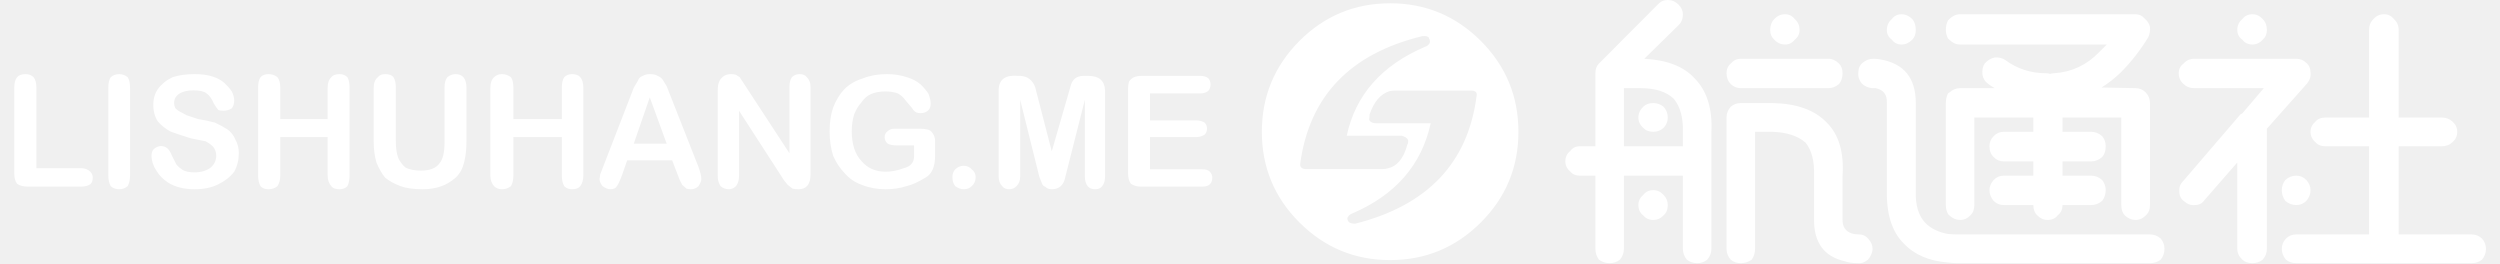
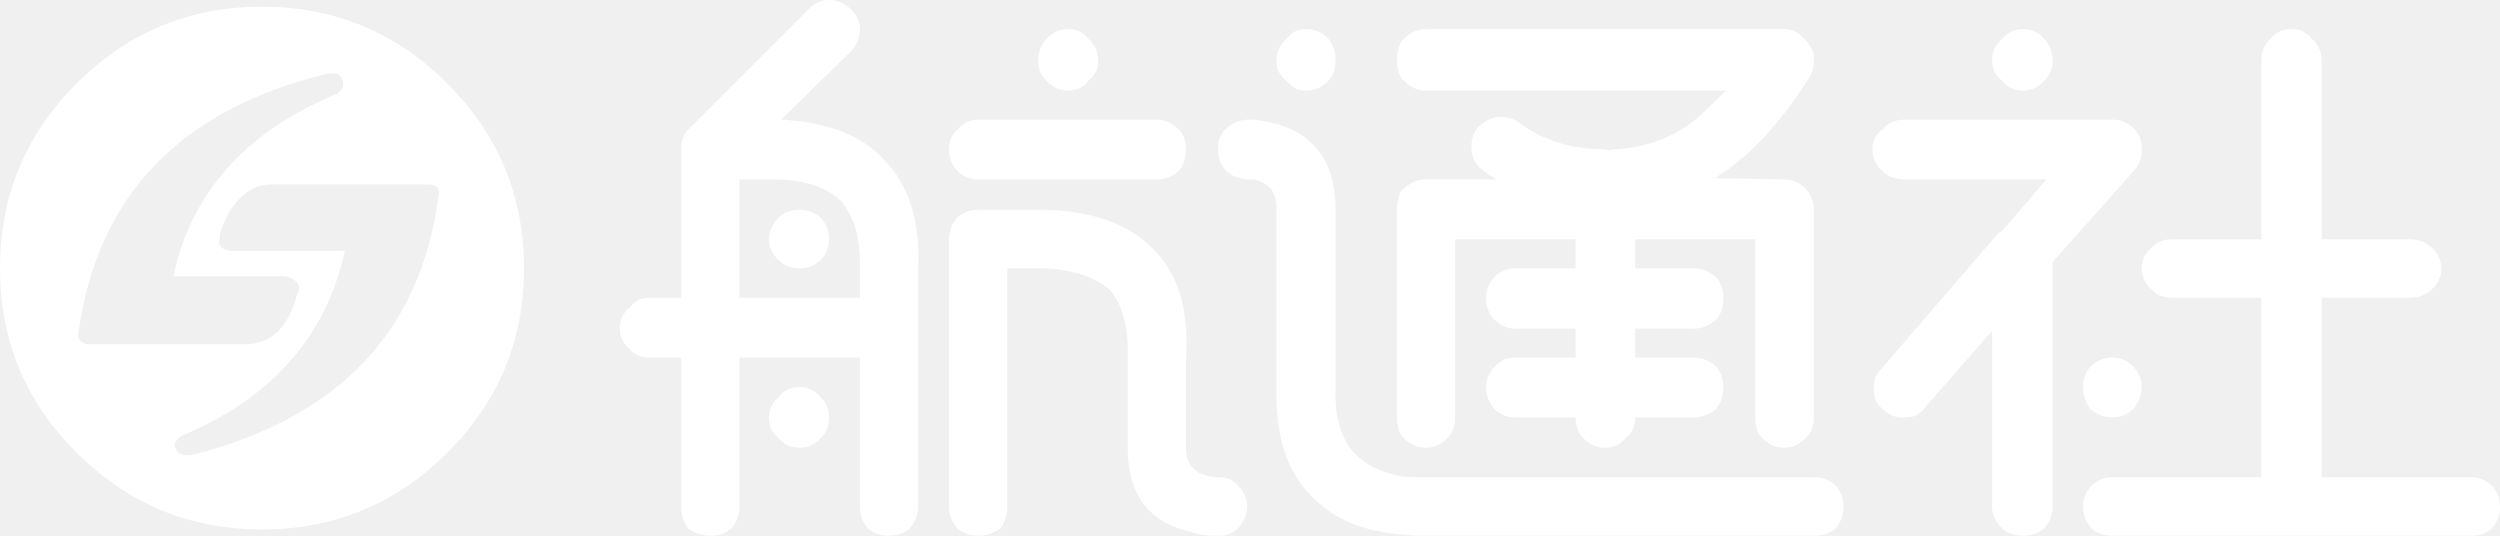
- <svg xmlns="http://www.w3.org/2000/svg" version="1.1" preserveAspectRatio="none" x="0px" y="0px" width="570px" height="60px" viewBox="0 0 570 60">
+ <svg xmlns="http://www.w3.org/2000/svg" version="1.1" preserveAspectRatio="none" x="0px" y="0px" width="280px" height="60px" viewBox="0 0 280 60">
  <defs />
  <g id="___1">
-     <g transform="matrix( 1, 0, 0, 1, 0,0) ">
+     <g transform="matrix( 1.00322, 0, 0, 1, 0,0) ">
      <g>
        <g>
-           <path fill="#FFFFFF" stroke="none" d=" M 7.65 17.6 Q 6.95 16.9 5.85 16.9 4.5 16.9 3.9 17.6 3.25 18.4 3.25 20 L 3.25 39.45 Q 3.25 41.1 3.9 41.9 4.75 42.55 6.4 42.55 L 18.55 42.55 Q 19.75 42.55 20.6 42 21.15 41.5 21.15 40.5 21.15 39.75 20.6 39.15 19.75 38.35 18.55 38.35 L 8.3 38.35 8.3 20 Q 8.3 18.4 7.65 17.6 M 29.1 17.6 Q 28.25 16.9 27.15 16.9 26.05 16.9 25.25 17.6 24.7 18.4 24.7 20 L 24.7 40 Q 24.7 41.5 25.25 42.45 26.05 43.15 27.15 43.15 28.25 43.15 29.1 42.45 29.65 41.5 29.65 40 L 29.65 20 Q 29.65 18.4 29.1 17.6 M 47.1 21.3 Q 48.05 21.95 48.75 23.6 49.3 24.55 49.8 25.1 50.25 25.25 50.95 25.25 52 25.25 52.85 24.7 53.4 24 53.4 22.9 53.4 21.95 52.85 20.85 52.3 20 51.2 18.95 50.1 17.95 48.45 17.45 46.85 16.9 44.35 16.9 41.5 16.9 39.35 17.6 37.3 18.55 36 20.3 34.95 21.85 34.95 23.85 34.95 26.15 36 27.7 37.15 29.05 38.9 30 40.8 30.7 43.55 31.55 L 46.85 32.2 Q 47.9 32.75 48.6 33.45 49.3 34.35 49.3 35.5 49.3 37.1 48.05 38.2 46.55 39.3 44.35 39.3 42.6 39.3 41.65 38.75 40.8 38.2 40.25 37.55 39.7 36.55 39.2 35.5 38.75 34.35 38.2 33.85 37.55 33.3 36.7 33.3 35.9 33.3 35.1 33.95 34.55 34.5 34.55 35.5 34.55 37.25 35.65 38.9 36.6 40.5 38.35 41.65 40.8 43.15 44.35 43.15 47.55 43.15 49.8 42 52 40.95 53.4 39.15 54.45 37.25 54.45 34.95 54.45 33.15 53.65 31.8 53.1 30.4 51.85 29.5 50.8 28.8 49 27.95 47.1 27.45 45.2 27.15 L 42.6 26.3 41.4 25.65 Q 40.55 25.25 40 24.7 39.7 24.1 39.7 23.45 39.7 22.2 40.8 21.4 42.05 20.6 44.1 20.6 46.25 20.6 47.1 21.3 M 63.9 20 Q 63.9 18.4 63.25 17.6 62.4 16.9 61.2 16.9 60.05 16.9 59.4 17.6 58.85 18.4 58.85 20 L 58.85 40 Q 58.85 41.5 59.4 42.45 60.05 43.15 61.2 43.15 62.4 43.15 63.25 42.45 63.9 41.5 63.9 40 L 63.9 31.25 74.7 31.25 74.7 40 Q 74.7 41.5 75.55 42.45 76.05 43.15 77.45 43.15 78.5 43.15 79.2 42.45 79.7 41.5 79.7 40 L 79.7 20 Q 79.7 18.4 79.2 17.6 78.5 16.9 77.45 16.9 76.05 16.9 75.55 17.6 74.7 18.4 74.7 20 L 74.7 27.15 63.9 27.15 63.9 20 M 106.35 20 Q 106.35 18.4 105.65 17.6 105 16.9 103.9 16.9 102.85 16.9 102 17.6 101.35 18.4 101.35 20 L 101.35 32.6 Q 101.35 35.9 100.2 37.25 99 38.9 96 38.9 93.8 38.9 92.45 38.2 91.35 37.25 90.8 36 90.25 34.5 90.25 32.3 L 90.25 20 Q 90.25 18.4 89.7 17.6 89.2 16.9 87.8 16.9 86.7 16.9 86.15 17.6 85.2 18.4 85.2 20 L 85.2 32.2 Q 85.2 34.95 85.85 37.1 86.7 39.15 87.8 40.5 89.2 41.65 91.35 42.45 93.3 43.15 96.4 43.15 98.75 43.15 100.65 42.45 102.25 41.9 103.9 40.5 105.3 39.15 105.8 37.1 106.35 35.05 106.35 32.2 L 106.35 20 M 133 20 Q 133 18.4 132.3 17.6 131.75 16.9 130.4 16.9 129.35 16.9 128.65 17.6 128.1 18.4 128.1 20 L 128.1 27.15 117.05 27.15 117.05 20 Q 117.05 18.4 116.5 17.6 115.55 16.9 114.45 16.9 113.35 16.9 112.65 17.6 111.8 18.4 111.8 20 L 111.8 40 Q 111.8 41.5 112.65 42.45 113.35 43.15 114.45 43.15 115.55 43.15 116.5 42.45 117.05 41.5 117.05 40 L 117.05 31.25 128.1 31.25 128.1 40 Q 128.1 41.5 128.65 42.45 129.35 43.15 130.4 43.15 131.75 43.15 132.3 42.45 133 41.5 133 40 L 133 20 M 152 19.65 L 151.05 18.1 Q 150.65 17.6 149.95 17.3 149.4 16.9 148.15 16.9 147.25 16.9 146.55 17.3 145.7 17.6 145.45 18.4 L 144.5 20 136.85 39.75 136.7 40.8 Q 136.7 41.65 137.4 42.45 138.35 43.15 139.15 43.15 140.25 43.15 140.65 42.45 141.2 41.65 141.85 39.85 L 143 36.55 153.25 36.55 155 41.1 155.55 42.15 Q 155.95 42.55 156.5 43 156.9 43.15 157.5 43.15 158.55 43.15 159.25 42.45 159.9 41.5 159.9 40.8 159.9 39.85 159.25 38.05 L 152 19.65 M 152 32.75 L 144.5 32.75 148.15 22.2 152 32.75 M 183.95 17.6 Q 183.45 16.9 182.3 16.9 181.25 16.9 180.55 17.6 180 18.4 180 19.8 L 180 34.95 168.65 17.6 167.8 17.05 Q 167.3 16.9 166.75 16.9 165.75 16.9 165.1 17.3 164.3 17.85 164 18.55 163.65 19.25 163.65 20.6 L 163.65 40.25 Q 163.65 41.5 164.3 42.45 165.1 43.15 166.2 43.15 167.05 43.15 167.8 42.45 168.5 41.5 168.5 40.25 L 168.5 25.25 178.75 41.1 179.6 42.15 Q 180.1 42.55 180.7 43 181.25 43.15 182.05 43.15 184.8 43.15 184.8 39.75 L 184.8 19.8 Q 184.8 18.4 183.95 17.6 M 219.7 37.8 Q 218.65 37.8 217.8 38.6 217.15 39.3 217.15 40.4 217.15 41.65 217.8 42.45 218.8 43.15 219.7 43.15 220.85 43.15 221.55 42.45 222.45 41.65 222.45 40.4 222.45 39.3 221.55 38.6 220.85 37.8 219.7 37.8 M 209.9 19.25 Q 208.55 18.1 206.75 17.6 204.7 16.9 202.25 16.9 199.15 16.9 196.8 17.85 194.2 18.65 192.55 20.3 190.95 21.95 189.95 24.55 189.15 26.85 189.15 30 189.15 32.9 189.95 35.5 190.95 37.8 192.55 39.45 194.2 41.35 196.5 42.15 199 43.15 201.95 43.15 204.45 43.15 206.65 42.45 208.55 42 211 40.5 213.2 39.3 213.2 35.5 L 213.2 32.2 Q 213.2 31.1 212.65 30.4 212.2 29.6 211.3 29.5 210.75 29.35 209.65 29.35 L 203.9 29.35 Q 202.95 29.35 202.4 29.9 201.7 30.4 201.7 31.25 201.7 32.2 202.4 32.75 203.1 33.15 204.45 33.15 L 208.4 33.15 208.4 35.9 Q 208.25 37.8 206.05 38.35 203.9 39.15 201.95 39.15 198.45 39.15 196.4 36.7 194.2 34.35 194.2 29.9 194.2 27.85 194.75 26.05 195.45 24.4 196.4 23.35 197.35 21.95 198.7 21.4 200.05 20.85 201.85 20.85 203.5 20.85 204.7 21.3 205.7 21.85 206.35 22.75 L 208 24.7 Q 208.25 25.25 208.95 25.65 209.4 25.8 209.9 25.8 211 25.8 211.7 25.1 212.2 24.55 212.2 23.6 212.2 22.75 211.7 21.4 211 20.3 209.9 19.25 M 251.95 20.6 Q 251.8 17.3 248.15 17.3 L 247.05 17.3 Q 244.6 17.3 244.05 19.8 L 239.8 34.5 236 19.8 Q 235.05 17.45 232.7 17.3 L 232.15 17.3 Q 227.9 16.9 227.7 20.3 L 227.7 40.25 Q 227.7 41.65 228.5 42.45 229.05 43.15 230.1 43.15 231.1 43.15 231.75 42.45 232.6 41.65 232.6 40.25 L 232.6 22.75 236.95 40.25 237.5 41.65 Q 237.75 42.45 238.3 42.55 238.85 43.15 239.8 43.15 241.05 43.15 241.85 42.45 242.4 41.9 242.7 41.1 L 247.35 22.75 247.35 40.25 Q 247.35 41.65 248 42.45 248.55 43.15 249.7 43.15 250.75 43.15 251.3 42.45 251.95 41.65 251.95 40.25 L 251.95 20.6 M 276 19.25 Q 276 18.4 275.5 17.85 274.8 17.3 273.7 17.3 L 260.15 17.3 Q 259.35 17.3 258.55 17.6 257.85 17.95 257.45 18.55 257.2 19.25 257.2 20.3 L 257.2 39.45 Q 257.2 41.1 257.85 41.9 258.8 42.55 260.15 42.55 L 274.1 42.55 Q 275.35 42.55 275.85 42 276.4 41.5 276.4 40.5 276.4 39.75 275.85 39.15 275.35 38.6 274.1 38.6 L 262.2 38.6 262.2 31.25 272.75 31.25 Q 273.8 31.25 274.65 30.7 275.2 30.15 275.2 29.35 275.2 28.5 274.65 27.95 273.8 27.45 272.75 27.45 L 262.2 27.45 262.2 21.3 273.7 21.3 Q 274.8 21.3 275.5 20.7 276 20.15 276 19.25 M 379.3 44.45 Q 378.3 43.35 376.95 43.35 375.5 43.35 374.65 44.45 373.55 45.4 373.55 46.75 373.55 48.25 374.65 49.1 375.5 50.15 376.95 50.15 378.3 50.15 379.3 49.1 380.25 48.25 380.25 46.75 380.25 45.4 379.3 44.45 M 382.7 5.75 Q 383.7 4.8 383.7 3.25 383.7 2.05 382.7 1.05 381.65 0 380.25 0 378.9 0 377.95 1.05 L 364.55 14.5 Q 363.75 15.3 363.75 16.7 L 363.75 33.35 360.15 33.35 Q 358.8 33.35 358 34.45 356.9 35.3 356.9 36.8 356.9 38.15 358 39.1 358.8 40.05 360.15 40.05 L 363.75 40.05 363.75 56.75 Q 363.75 58.1 364.55 59.2 365.65 60 367 60 368.35 60 369.35 59.2 370.25 58.1 370.25 56.75 L 370.25 40.05 383.7 40.05 383.7 56.75 Q 383.7 58.1 384.6 59.2 385.6 60 386.95 60 388.3 60 389.25 59.2 390.2 58.1 390.2 56.75 L 390.2 30.2 Q 390.6 22.15 386.4 17.9 382.7 13.8 374.9 13.4 L 382.7 5.75 M 373.55 20.1 Q 373.85 20.1 374 20.1 379.15 20.1 381.65 22.55 383.8 25.2 383.7 29.95 L 383.7 33.35 370.25 33.35 370.25 20.1 373.55 20.1 M 379.3 24.35 Q 378.3 23.5 376.95 23.5 375.5 23.5 374.65 24.35 373.55 25.4 373.55 26.8 373.55 28.15 374.65 29.15 375.5 30.05 376.95 30.05 378.3 30.05 379.3 29.15 380.25 28.15 380.25 26.8 380.25 25.4 379.3 24.35 M 420.1 40.2 Q 420.65 32 416.45 27.9 412.35 23.65 404.15 23.5 L 404.05 23.5 Q 403.9 23.5 403.6 23.5 L 396.9 23.5 Q 395.55 23.5 394.6 24.35 393.65 25.4 393.65 26.8 L 393.65 56.75 Q 393.65 58.1 394.6 59.2 395.55 60 396.9 60 398.25 60 399.4 59.2 400.15 58.1 400.15 56.75 L 400.15 30.05 403.6 30.05 Q 403.9 30.05 404.05 30.05 409.05 30.2 411.7 32.55 413.75 35.15 413.6 39.9 L 413.6 50.15 Q 413.6 57.95 420.55 59.55 421.8 60 423.55 60 424.75 60.15 425.9 59.2 426.8 58.2 426.95 56.85 426.95 55.5 426.05 54.55 425.2 53.45 423.85 53.45 422.85 53.45 422.15 53.2 420.1 52.5 420.1 50.15 L 420.1 40.2 M 419.3 14.5 Q 418.2 13.4 416.85 13.4 L 396.9 13.4 Q 395.55 13.4 394.6 14.5 393.65 15.3 393.65 16.7 393.65 18.2 394.6 19.15 395.55 20.1 396.9 20.1 L 416.85 20.1 Q 418.2 20.1 419.3 19.15 420.1 18.2 420.1 16.7 420.1 15.3 419.3 14.5 M 409.2 9.05 Q 410.3 8.2 410.3 6.85 410.3 5.3 409.2 4.35 408.35 3.25 407 3.25 405.55 3.25 404.55 4.35 403.6 5.3 403.6 6.85 403.6 8.2 404.55 9.05 405.55 10.15 407 10.15 408.35 10.15 409.2 9.05 M 436.8 6.85 Q 436.8 5.3 436 4.35 434.9 3.25 433.55 3.25 432.15 3.25 431.35 4.35 430.2 5.3 430.2 6.85 430.2 8.2 431.35 9.05 432.15 10.15 433.55 10.15 434.9 10.15 436 9.05 436.8 8.2 436.8 6.85 M 492.65 54.4 Q 491.6 53.45 490.2 53.45 L 446.9 53.45 Q 446.75 53.45 446.35 53.45 445.25 53.45 444.15 53.35 440.9 52.75 439 50.85 436.65 48.4 436.8 43.6 L 436.8 23.5 Q 436.8 14.95 428.75 13.55 427.95 13.4 427.1 13.4 425.75 13.4 424.65 14.35 423.7 15.15 423.7 16.55 423.55 17.9 424.5 19.05 425.45 19.95 426.8 20.1 427.25 20.1 427.65 20.1 430.35 20.65 430.2 23.5 L 430.2 43.2 Q 430 51.5 434.05 55.5 437.65 59.35 444.15 59.85 445.25 60 446.35 60 446.75 60 446.9 60 L 490.2 60 Q 491.6 60 492.65 59.2 493.5 58.1 493.5 56.75 493.5 55.4 492.65 54.4 M 525.85 41.05 Q 524.9 40.05 523.55 40.05 522.15 40.05 521.05 41.05 520.25 42.1 520.25 43.35 520.25 44.7 521.05 45.8 522.15 46.75 523.55 46.75 524.9 46.75 525.85 45.8 526.8 44.7 526.8 43.35 526.8 42.1 525.85 41.05 M 489.8 8.5 Q 490.3 7.4 490.2 6.15 489.95 5.05 488.95 4.2 488.15 3.25 486.9 3.25 L 446.9 3.25 Q 445.55 3.25 444.45 4.35 444.3 4.5 444.15 4.65 443.65 5.6 443.65 6.85 443.65 7.8 444.15 8.8 444.3 8.9 444.45 9.05 445.55 10.15 446.9 10.15 L 480.35 10.15 Q 479.55 10.95 478.6 11.9 474.35 16.3 468.35 16.7 467.8 16.7 467.4 16.85 467 16.7 466.55 16.7 461.25 16.7 457.15 13.65 456.15 13 454.8 13.1 453.45 13.4 452.5 14.5 451.85 15.45 452 17 452.2 18.35 453.35 19.15 454.05 19.7 454.8 20.1 L 446.9 20.1 Q 445.55 20.1 444.45 21.1 444.3 21.2 444.15 21.3 443.65 22.3 443.65 23.5 L 443.65 46.75 Q 443.65 47.85 444.15 48.8 444.3 48.95 444.45 49.1 445.55 50.15 446.9 50.15 448.25 50.15 449.25 49.1 450.15 48.25 450.15 46.75 L 450.15 26.8 463.6 26.8 463.6 30.05 456.85 30.05 Q 455.5 30.05 454.55 31.05 453.6 32 453.6 33.35 453.6 34.9 454.55 35.8 455.5 36.8 456.85 36.8 L 463.6 36.8 463.6 40.05 456.85 40.05 Q 455.5 40.05 454.55 41.05 453.6 42.1 453.6 43.35 453.6 44.7 454.55 45.8 455.5 46.75 456.85 46.75 L 463.6 46.75 Q 463.6 48.25 464.5 49.1 465.5 50.15 466.85 50.15 468.35 50.15 469.15 49.1 470.25 48.25 470.25 46.75 L 476.8 46.75 Q 478.15 46.75 479.3 45.8 480.1 44.7 480.1 43.35 480.1 42.1 479.3 41.05 478.15 40.05 476.8 40.05 L 470.25 40.05 470.25 36.8 476.8 36.8 Q 478.15 36.8 479.3 35.8 480.1 34.9 480.1 33.35 480.1 32 479.3 31.05 478.15 30.05 476.8 30.05 L 470.25 30.05 470.25 26.8 483.65 26.8 483.65 46.75 Q 483.65 48.25 484.45 49.1 485.55 50.15 486.9 50.15 488.25 50.15 489.25 49.1 490.2 48.25 490.2 46.75 L 490.2 23.5 Q 490.2 22.15 489.25 21.1 488.25 20.1 486.9 20.1 L 479.15 19.95 Q 481.35 18.6 483.5 16.55 487.05 13 489.8 8.5 M 525.85 14.35 Q 524.9 13.4 523.55 13.4 L 500.3 13.4 Q 498.8 13.4 497.85 14.5 496.75 15.3 496.75 16.7 496.75 18.2 497.85 19.15 498.8 20.1 500.3 20.1 L 516.15 20.1 511.25 25.85 Q 511.1 25.95 510.8 26.1 L 497.75 41.3 Q 496.75 42.25 496.9 43.75 496.9 45.15 498 45.9 499.1 46.9 500.45 46.75 501.85 46.75 502.6 45.65 L 510.1 37.05 510.1 56.75 Q 510.1 58.1 511.25 59.2 512.1 60 513.55 60 514.9 60 515.9 59.2 516.85 58.1 516.85 56.75 L 516.85 29.35 526 19.05 Q 526.95 17.9 526.8 16.55 526.8 15.15 525.85 14.35 M 515.9 4.35 Q 514.9 3.25 513.55 3.25 512.1 3.25 511.25 4.35 510.1 5.3 510.1 6.85 510.1 8.2 511.25 9.05 512.1 10.15 513.55 10.15 514.9 10.15 515.9 9.05 516.85 8.2 516.85 6.85 516.85 5.3 515.9 4.35 M 541.15 4.35 Q 540.15 5.3 540.15 6.85 L 540.15 26.8 530.2 26.8 Q 528.7 26.8 527.9 27.75 526.8 28.7 526.8 30.05 526.8 31.45 527.9 32.4 528.7 33.35 530.2 33.35 L 540.15 33.35 540.15 53.45 523.55 53.45 Q 522.15 53.45 521.2 54.4 520.25 55.4 520.25 56.75 520.25 58.1 521.2 59.2 522.15 60 523.55 60 L 563.55 60 Q 564.9 60 565.9 59.2 566.8 58.1 566.8 56.75 566.8 55.4 565.9 54.4 564.9 53.45 563.55 53.45 L 546.9 53.45 546.9 33.35 556.7 33.35 Q 558.2 33.35 559.2 32.4 560.25 31.45 560.25 30.05 560.25 28.7 559.2 27.75 558.2 26.8 556.7 26.8 L 546.9 26.8 546.9 6.85 Q 546.9 5.3 545.8 4.35 544.95 3.25 543.6 3.25 542.1 3.25 541.15 4.35 M 346.2 30.05 Q 346.2 17.95 337.65 9.35 329.05 0.75 316.95 0.75 304.85 0.75 296.25 9.35 287.7 17.95 287.7 30.05 287.7 42.15 296.25 50.7 304.85 59.3 316.95 59.3 329.05 59.3 337.65 50.7 346.2 42.15 346.2 30.05 M 335.65 20.65 Q 336.95 20.8 336.65 21.95 333.7 44.75 309 51 307.9 51 307.45 50.55 307.45 50.35 307.35 50.35 307.05 49.7 307.35 49.45 307.6 48.95 308.25 48.7 323.1 42.35 326.2 28.1 L 313.7 28.1 Q 312.65 28.1 312.25 27.45 312.1 27.45 312.25 26.55 312.25 26.4 312.25 26.15 313.7 21.8 316.75 20.8 317.45 20.65 318.05 20.65 L 335.65 20.65 M 325.8 8.65 Q 325.8 8.95 325.95 8.95 326.1 9.5 325.95 9.85 325.55 10.5 324.95 10.65 310.05 17 307.05 30.95 L 319.6 30.95 Q 320.7 31.25 321 31.85 321.15 32 321 32.75 320.85 32.9 320.85 33.05 319.6 37.7 316.35 38.4 315.9 38.55 315.1 38.55 L 297.6 38.55 Q 296.3 38.4 296.45 37.3 299.6 14.25 324.25 8.25 325.55 8.1 325.8 8.65 Z" />
+           <path fill="#FFFFFF" stroke="none" d=" M 58.5 30.05 Q 58.5 17.95 49.95 9.35 41.35 0.75 29.25 0.75 17.15 0.75 8.55 9.35 0 17.95 0 30.05 0 42.15 8.55 50.7 17.15 59.3 29.25 59.3 41.35 59.3 49.95 50.7 58.5 42.15 58.5 30.05 M 47.95 20.65 Q 49.25 20.8 48.95 21.95 46 44.75 21.3 51 20.2 51 19.75 50.55 19.75 50.35 19.65 50.35 19.35 49.7 19.65 49.45 19.9 48.95 20.55 48.7 35.4 42.35 38.5 28.1 L 26 28.1 Q 24.95 28.1 24.55 27.45 24.4 27.45 24.55 26.55 24.55 26.4 24.55 26.15 26 21.8 29.05 20.8 29.75 20.65 30.35 20.65 L 47.95 20.65 M 38.1 8.65 Q 38.1 8.95 38.25 8.95 38.4 9.5 38.25 9.85 37.85 10.5 37.25 10.65 22.35 17 19.35 30.95 L 31.9 30.95 Q 33 31.25 33.3 31.85 33.45 32 33.3 32.75 33.15 32.9 33.15 33.05 31.9 37.7 28.65 38.4 28.2 38.55 27.4 38.55 L 9.9 38.55 Q 8.6 38.4 8.75 37.3 11.9 14.25 36.55 8.25 37.85 8.1 38.1 8.65 M 86.95 44.45 Q 85.85 45.4 85.85 46.75 85.85 48.25 86.95 49.1 87.8 50.15 89.25 50.15 90.6 50.15 91.6 49.1 92.55 48.25 92.55 46.75 92.55 45.4 91.6 44.45 90.6 43.35 89.25 43.35 87.8 43.35 86.95 44.45 M 95 5.75 Q 96 4.8 96 3.25 96 2.05 95 1.05 93.95 0 92.55 0 91.2 0 90.25 1.05 L 76.85 14.5 Q 76.05 15.3 76.05 16.7 L 76.05 33.35 72.45 33.35 Q 71.1 33.35 70.3 34.45 69.2 35.3 69.2 36.8 69.2 38.15 70.3 39.1 71.1 40.05 72.45 40.05 L 76.05 40.05 76.05 56.75 Q 76.05 58.1 76.85 59.2 77.95 60 79.3 60 80.65 60 81.65 59.2 82.55 58.1 82.55 56.75 L 82.55 40.05 96 40.05 96 56.75 Q 96 58.1 96.9 59.2 97.9 60 99.25 60 100.6 60 101.55 59.2 102.5 58.1 102.5 56.75 L 102.5 30.2 Q 102.9 22.15 98.7 17.9 95 13.8 87.2 13.4 L 95 5.75 M 82.55 20.1 L 85.85 20.1 Q 86.15 20.1 86.3 20.1 91.45 20.1 93.95 22.55 96.1 25.2 96 29.95 L 96 33.35 82.55 33.35 82.55 20.1 M 89.25 23.5 Q 87.8 23.5 86.95 24.35 85.85 25.4 85.85 26.8 85.85 28.15 86.95 29.15 87.8 30.05 89.25 30.05 90.6 30.05 91.6 29.15 92.55 28.15 92.55 26.8 92.55 25.4 91.6 24.35 90.6 23.5 89.25 23.5 M 124 32.55 Q 126.05 35.15 125.9 39.9 L 125.9 50.15 Q 125.9 57.95 132.85 59.55 134.1 60 135.85 60 137.05 60.15 138.2 59.2 139.1 58.2 139.25 56.85 139.25 55.5 138.35 54.55 137.5 53.45 136.15 53.45 135.15 53.45 134.45 53.2 132.4 52.5 132.4 50.15 L 132.4 40.2 Q 132.95 32 128.75 27.9 124.65 23.65 116.45 23.5 L 116.35 23.5 Q 116.2 23.5 115.9 23.5 L 109.2 23.5 Q 107.85 23.5 106.9 24.35 105.95 25.4 105.95 26.8 L 105.95 56.75 Q 105.95 58.1 106.9 59.2 107.85 60 109.2 60 110.55 60 111.7 59.2 112.45 58.1 112.45 56.75 L 112.45 30.05 115.9 30.05 Q 116.2 30.05 116.35 30.05 121.35 30.2 124 32.55 M 129.15 20.1 Q 130.5 20.1 131.6 19.15 132.4 18.2 132.4 16.7 132.4 15.3 131.6 14.5 130.5 13.4 129.15 13.4 L 109.2 13.4 Q 107.85 13.4 106.9 14.5 105.95 15.3 105.95 16.7 105.95 18.2 106.9 19.15 107.85 20.1 109.2 20.1 L 129.15 20.1 M 121.5 9.05 Q 122.6 8.2 122.6 6.85 122.6 5.3 121.5 4.35 120.65 3.25 119.3 3.25 117.85 3.25 116.85 4.35 115.9 5.3 115.9 6.85 115.9 8.2 116.85 9.05 117.85 10.15 119.3 10.15 120.65 10.15 121.5 9.05 M 143.65 9.05 Q 144.45 10.15 145.85 10.15 147.2 10.15 148.3 9.05 149.1 8.2 149.1 6.85 149.1 5.3 148.3 4.35 147.2 3.25 145.85 3.25 144.45 3.25 143.65 4.35 142.5 5.3 142.5 6.85 142.5 8.2 143.65 9.05 M 204.95 54.4 Q 203.9 53.45 202.5 53.45 L 159.2 53.45 Q 159.05 53.45 158.65 53.45 157.55 53.45 156.45 53.35 153.2 52.75 151.3 50.85 148.95 48.4 149.1 43.6 L 149.1 23.5 Q 149.1 14.95 141.05 13.55 140.25 13.4 139.4 13.4 138.05 13.4 136.95 14.35 136 15.15 136 16.55 135.85 17.9 136.8 19.05 137.75 19.95 139.1 20.1 139.55 20.1 139.95 20.1 142.65 20.65 142.5 23.5 L 142.5 43.2 Q 142.3 51.5 146.35 55.5 149.95 59.35 156.45 59.85 157.55 60 158.65 60 159.05 60 159.2 60 L 202.5 60 Q 203.9 60 204.95 59.2 205.8 58.1 205.8 56.75 205.8 55.4 204.95 54.4 M 202.5 46.75 L 202.5 23.5 Q 202.5 22.15 201.55 21.1 201.38 20.93 201.2 20.8 200.321 20.1 199.2 20.1 L 191.45 19.95 Q 193.65 18.6 195.8 16.55 198.782 13.568 201.2 9.9 201.66 9.22 202.1 8.5 202.6 7.4 202.5 6.15 202.25 5.05 201.25 4.2 201.225 4.171 201.2 4.15 200.411 3.25 199.2 3.25 L 159.2 3.25 Q 157.85 3.25 156.75 4.35 156.6 4.5 156.45 4.65 155.95 5.6 155.95 6.85 155.95 7.8 156.45 8.8 156.6 8.9 156.75 9.05 157.85 10.15 159.2 10.15 L 192.65 10.15 Q 191.85 10.95 190.9 11.9 186.65 16.3 180.65 16.7 180.1 16.7 179.7 16.85 179.3 16.7 178.85 16.7 173.55 16.7 169.45 13.65 168.45 13 167.1 13.1 165.75 13.4 164.8 14.5 164.15 15.45 164.3 17 164.5 18.35 165.65 19.15 166.35 19.7 167.1 20.1 L 159.2 20.1 Q 157.85 20.1 156.75 21.1 156.6 21.2 156.45 21.3 155.95 22.3 155.95 23.5 L 155.95 46.75 Q 155.95 47.85 156.45 48.8 156.6 48.95 156.75 49.1 157.85 50.15 159.2 50.15 160.55 50.15 161.55 49.1 162.45 48.25 162.45 46.75 L 162.45 26.8 175.9 26.8 175.9 30.05 169.15 30.05 Q 167.8 30.05 166.85 31.05 165.9 32 165.9 33.35 165.9 34.9 166.85 35.8 167.8 36.8 169.15 36.8 L 175.9 36.8 175.9 40.05 169.15 40.05 Q 167.8 40.05 166.85 41.05 165.9 42.1 165.9 43.35 165.9 44.7 166.85 45.8 167.8 46.75 169.15 46.75 L 175.9 46.75 Q 175.9 48.25 176.8 49.1 177.8 50.15 179.15 50.15 180.65 50.15 181.45 49.1 182.55 48.25 182.55 46.75 L 189.1 46.75 Q 190.45 46.75 191.6 45.8 192.4 44.7 192.4 43.35 192.4 42.1 191.6 41.05 190.45 40.05 189.1 40.05 L 182.55 40.05 182.55 36.8 189.1 36.8 Q 190.45 36.8 191.6 35.8 192.4 34.9 192.4 33.35 192.4 32 191.6 31.05 190.45 30.05 189.1 30.05 L 182.55 30.05 182.55 26.8 195.95 26.8 195.95 46.75 Q 195.95 48.25 196.75 49.1 197.85 50.15 199.2 50.15 200.321 50.15 201.2 49.4 201.38 49.278 201.55 49.1 202.5 48.25 202.5 46.75 M 238.15 45.8 Q 239.1 44.7 239.1 43.35 239.1 42.1 238.15 41.05 237.2 40.05 235.85 40.05 234.45 40.05 233.35 41.05 232.55 42.1 232.55 43.35 232.55 44.7 233.35 45.8 234.45 46.75 235.85 46.75 237.2 46.75 238.15 45.8 M 238.15 14.35 Q 237.2 13.4 235.85 13.4 L 212.6 13.4 Q 211.1 13.4 210.15 14.5 209.05 15.3 209.05 16.7 209.05 18.2 210.15 19.15 211.1 20.1 212.6 20.1 L 228.45 20.1 223.55 25.85 Q 223.4 25.95 223.1 26.1 L 210.05 41.3 Q 209.05 42.25 209.2 43.75 209.2 45.15 210.3 45.9 211.4 46.9 212.75 46.75 214.15 46.75 214.9 45.65 L 222.4 37.05 222.4 56.75 Q 222.4 58.1 223.55 59.2 224.4 60 225.85 60 227.2 60 228.2 59.2 229.15 58.1 229.15 56.75 L 229.15 29.35 238.3 19.05 Q 239.25 17.9 239.1 16.55 239.1 15.15 238.15 14.35 M 228.2 4.35 Q 227.2 3.25 225.85 3.25 224.4 3.25 223.55 4.35 222.4 5.3 222.4 6.85 222.4 8.2 223.55 9.05 224.4 10.15 225.85 10.15 227.2 10.15 228.2 9.05 229.15 8.2 229.15 6.85 229.15 5.3 228.2 4.35 M 253.45 4.35 Q 252.45 5.3 252.45 6.85 L 252.45 26.8 242.5 26.8 Q 241 26.8 240.2 27.75 239.1 28.7 239.1 30.05 239.1 31.45 240.2 32.4 241 33.35 242.5 33.35 L 252.45 33.35 252.45 53.45 235.85 53.45 Q 234.45 53.45 233.5 54.4 232.55 55.4 232.55 56.75 232.55 58.1 233.5 59.2 234.45 60 235.85 60 L 275.85 60 Q 277.2 60 278.2 59.2 279.1 58.1 279.1 56.75 279.1 55.4 278.2 54.4 277.2 53.45 275.85 53.45 L 259.2 53.45 259.2 33.35 269 33.35 Q 270.5 33.35 271.5 32.4 272.55 31.45 272.55 30.05 272.55 28.7 271.5 27.75 270.5 26.8 269 26.8 L 259.2 26.8 259.2 6.85 Q 259.2 5.3 258.1 4.35 257.25 3.25 255.9 3.25 254.4 3.25 253.45 4.35 Z" />
        </g>
      </g>
    </g>
  </g>
</svg>
